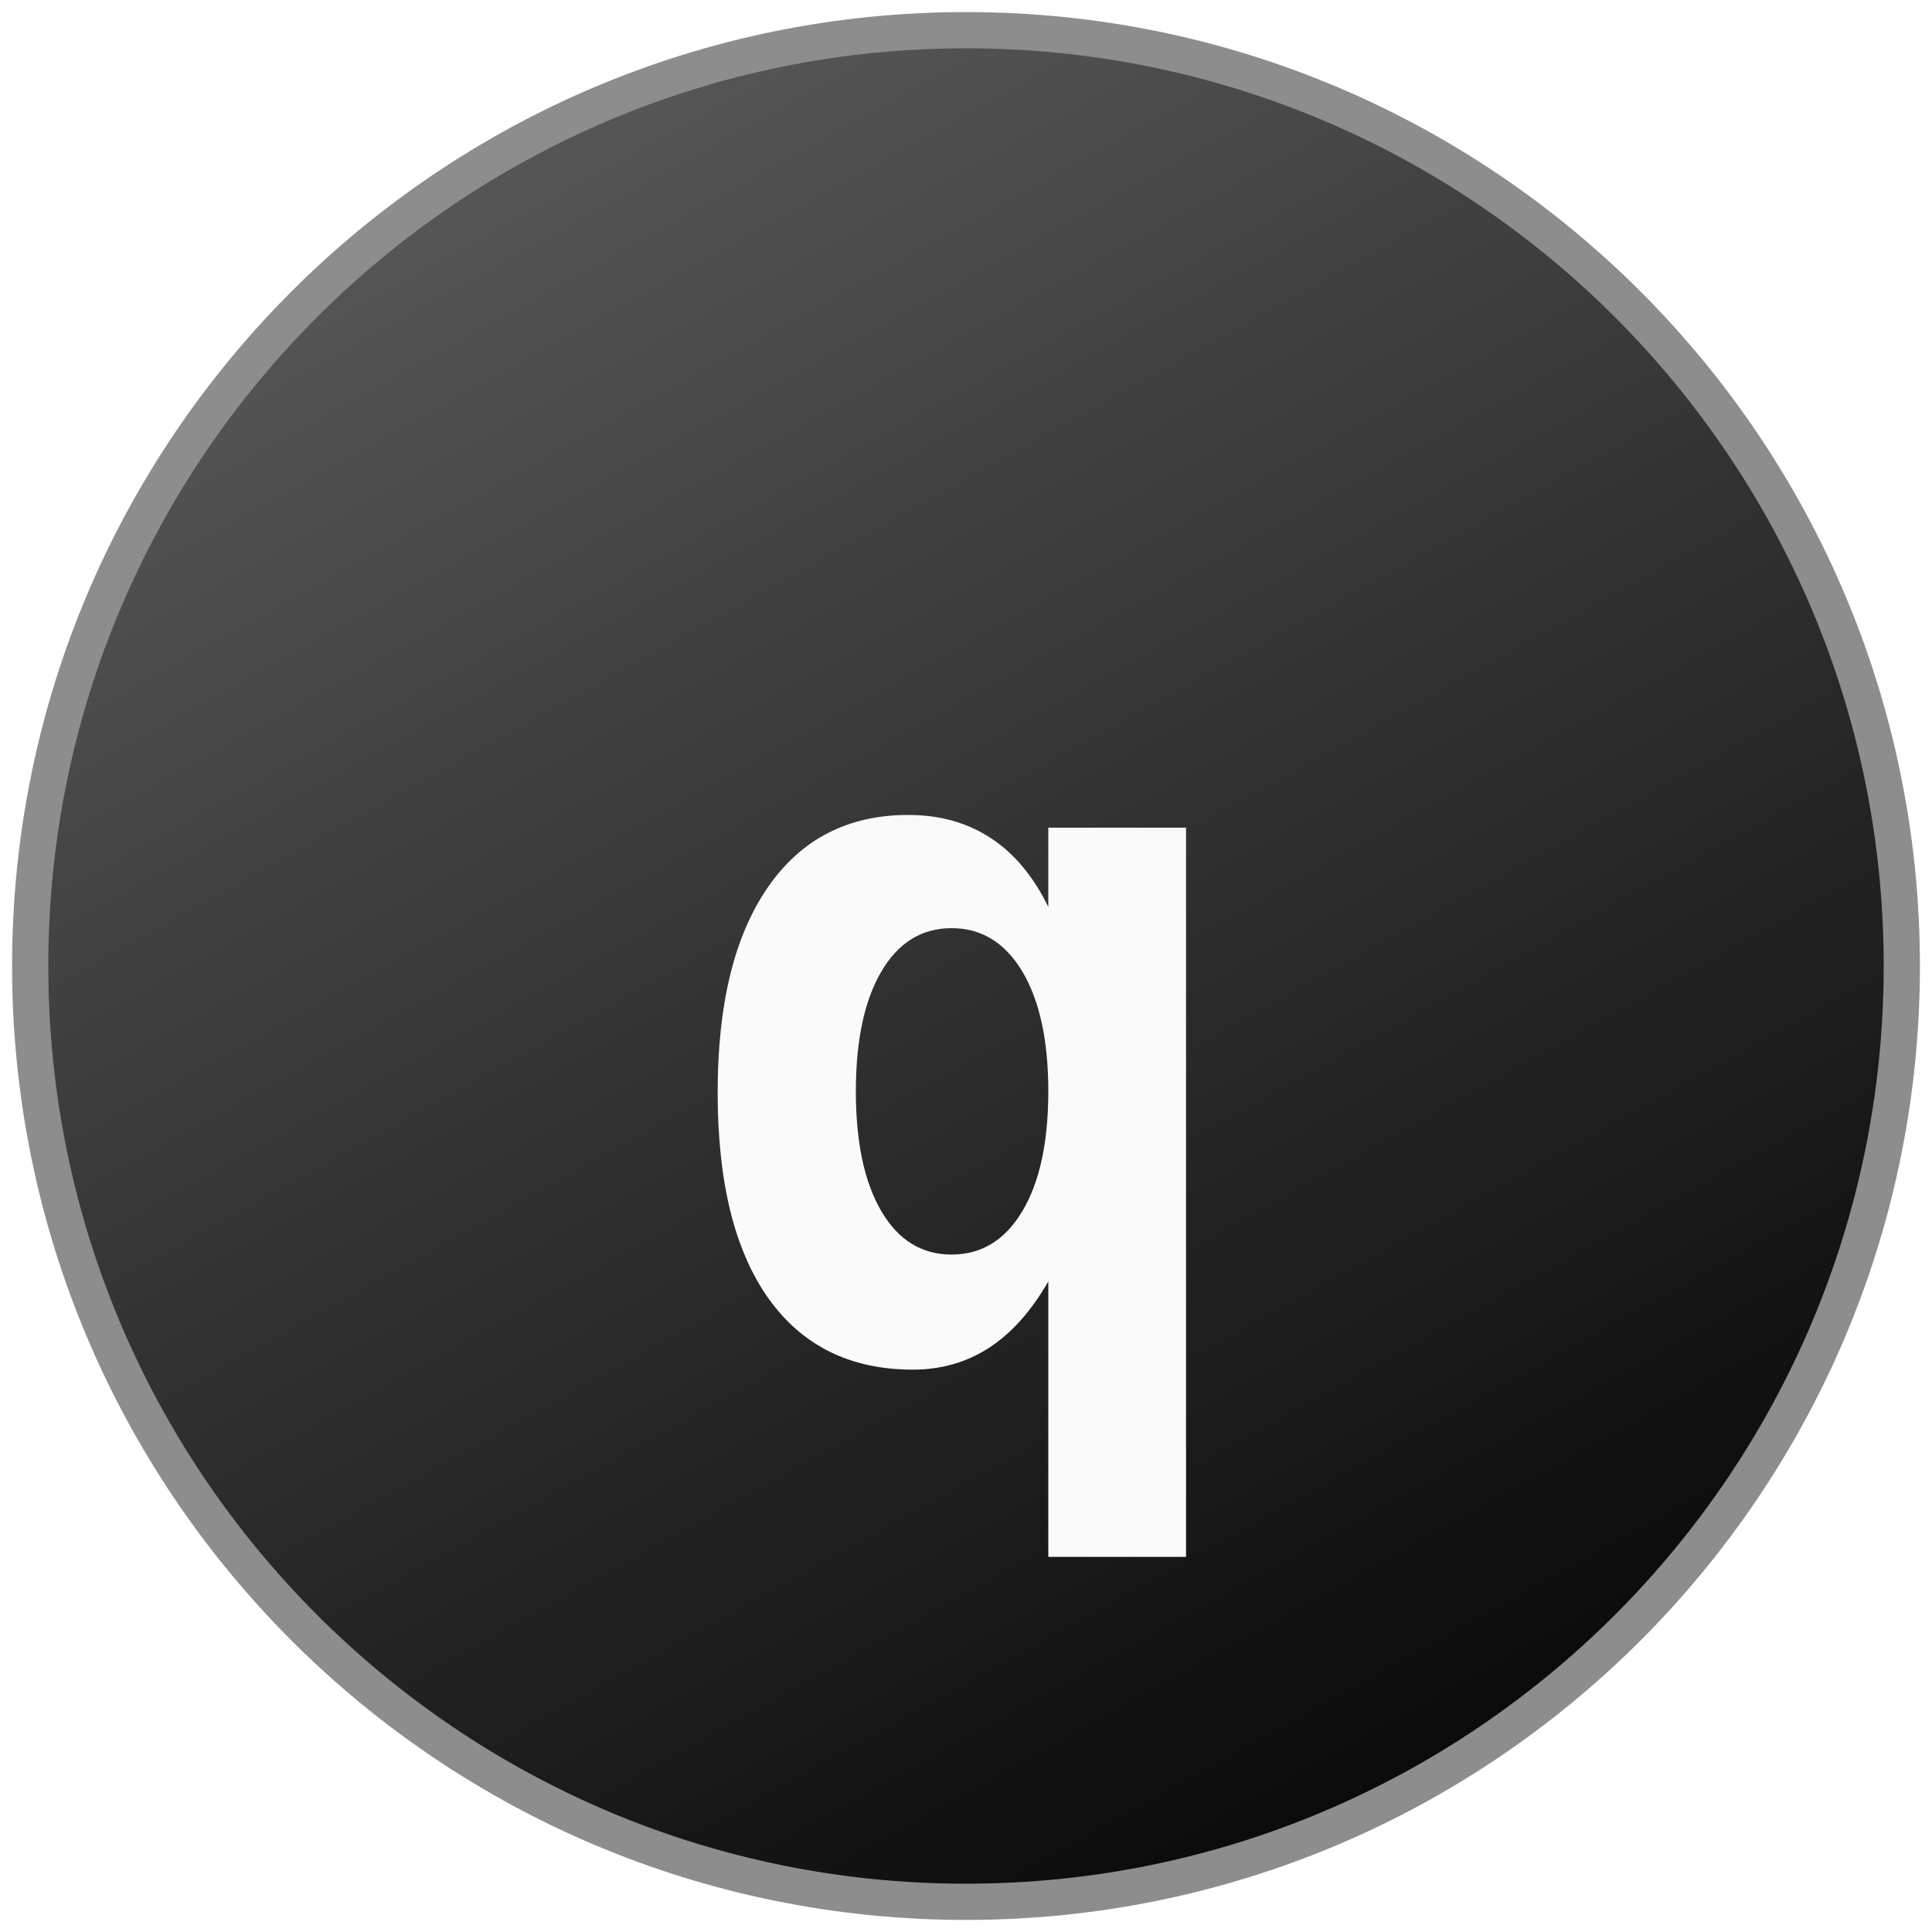
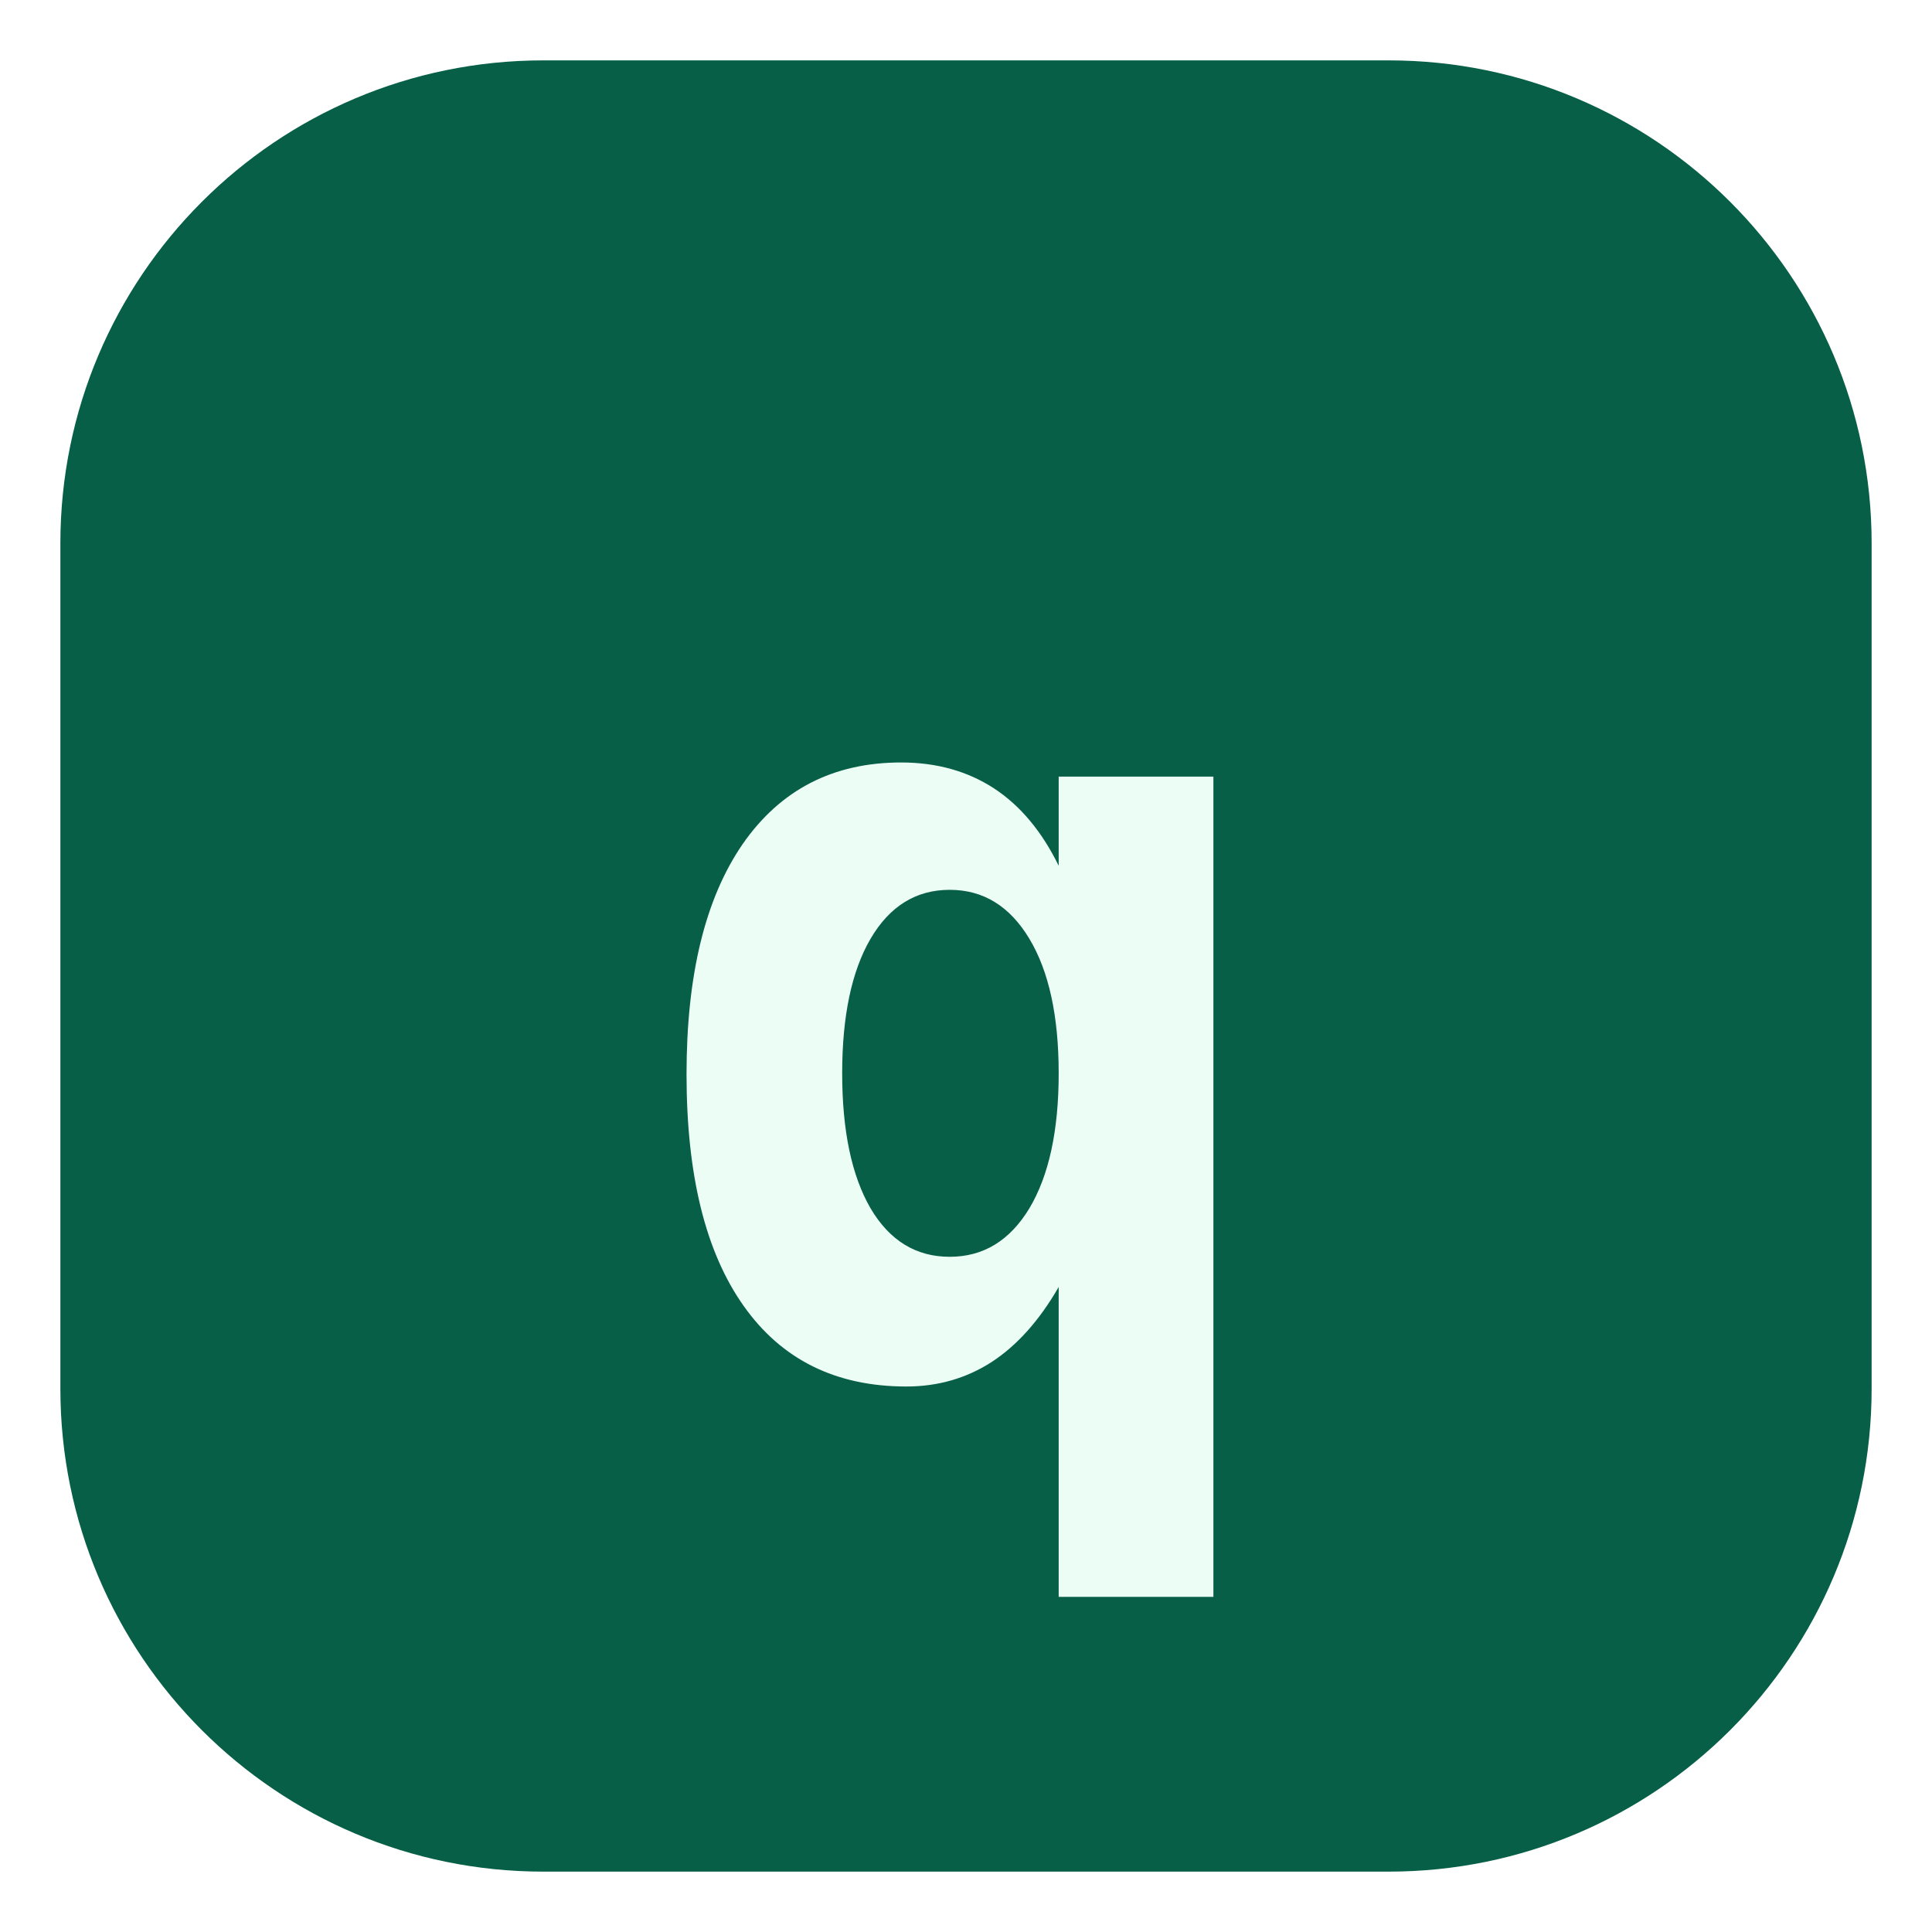
<svg xmlns="http://www.w3.org/2000/svg" viewBox="0 0 64 64" width="64" height="64">
-   <defs>
-     <linearGradient id="useq-g" x1="0.7" y1="1" x2="0.2" y2="0.1">
-       <stop offset="0" stop-color="#070707" />
-       <stop offset="1" stop-color="#565656" />
-     </linearGradient>
-   </defs>
-   <circle cx="32" cy="32" r="31" fill="url(#useq-g)" stroke="#8d8d8d" stroke-width="1.2" />
-   <text x="50%" y="56%" text-anchor="middle" dominant-baseline="middle" font-family="'Geist Mono Variable', ui-monospace, SFMono-Regular, Menlo, Monaco, Consolas, monospace" font-weight="600" font-size="32" fill="#fafafa" letter-spacing="-1">q</text>
+   <rect x="2" y="2" width="60" height="60" rx="16" fill="#065f46" />
+   <text x="50%" y="55%" text-anchor="middle" dominant-baseline="middle" font-family="ui-monospace, SFMono-Regular, Menlo, Monaco, Consolas, monospace" font-weight="700" font-size="36" fill="#ecfdf5">q</text>
</svg>
